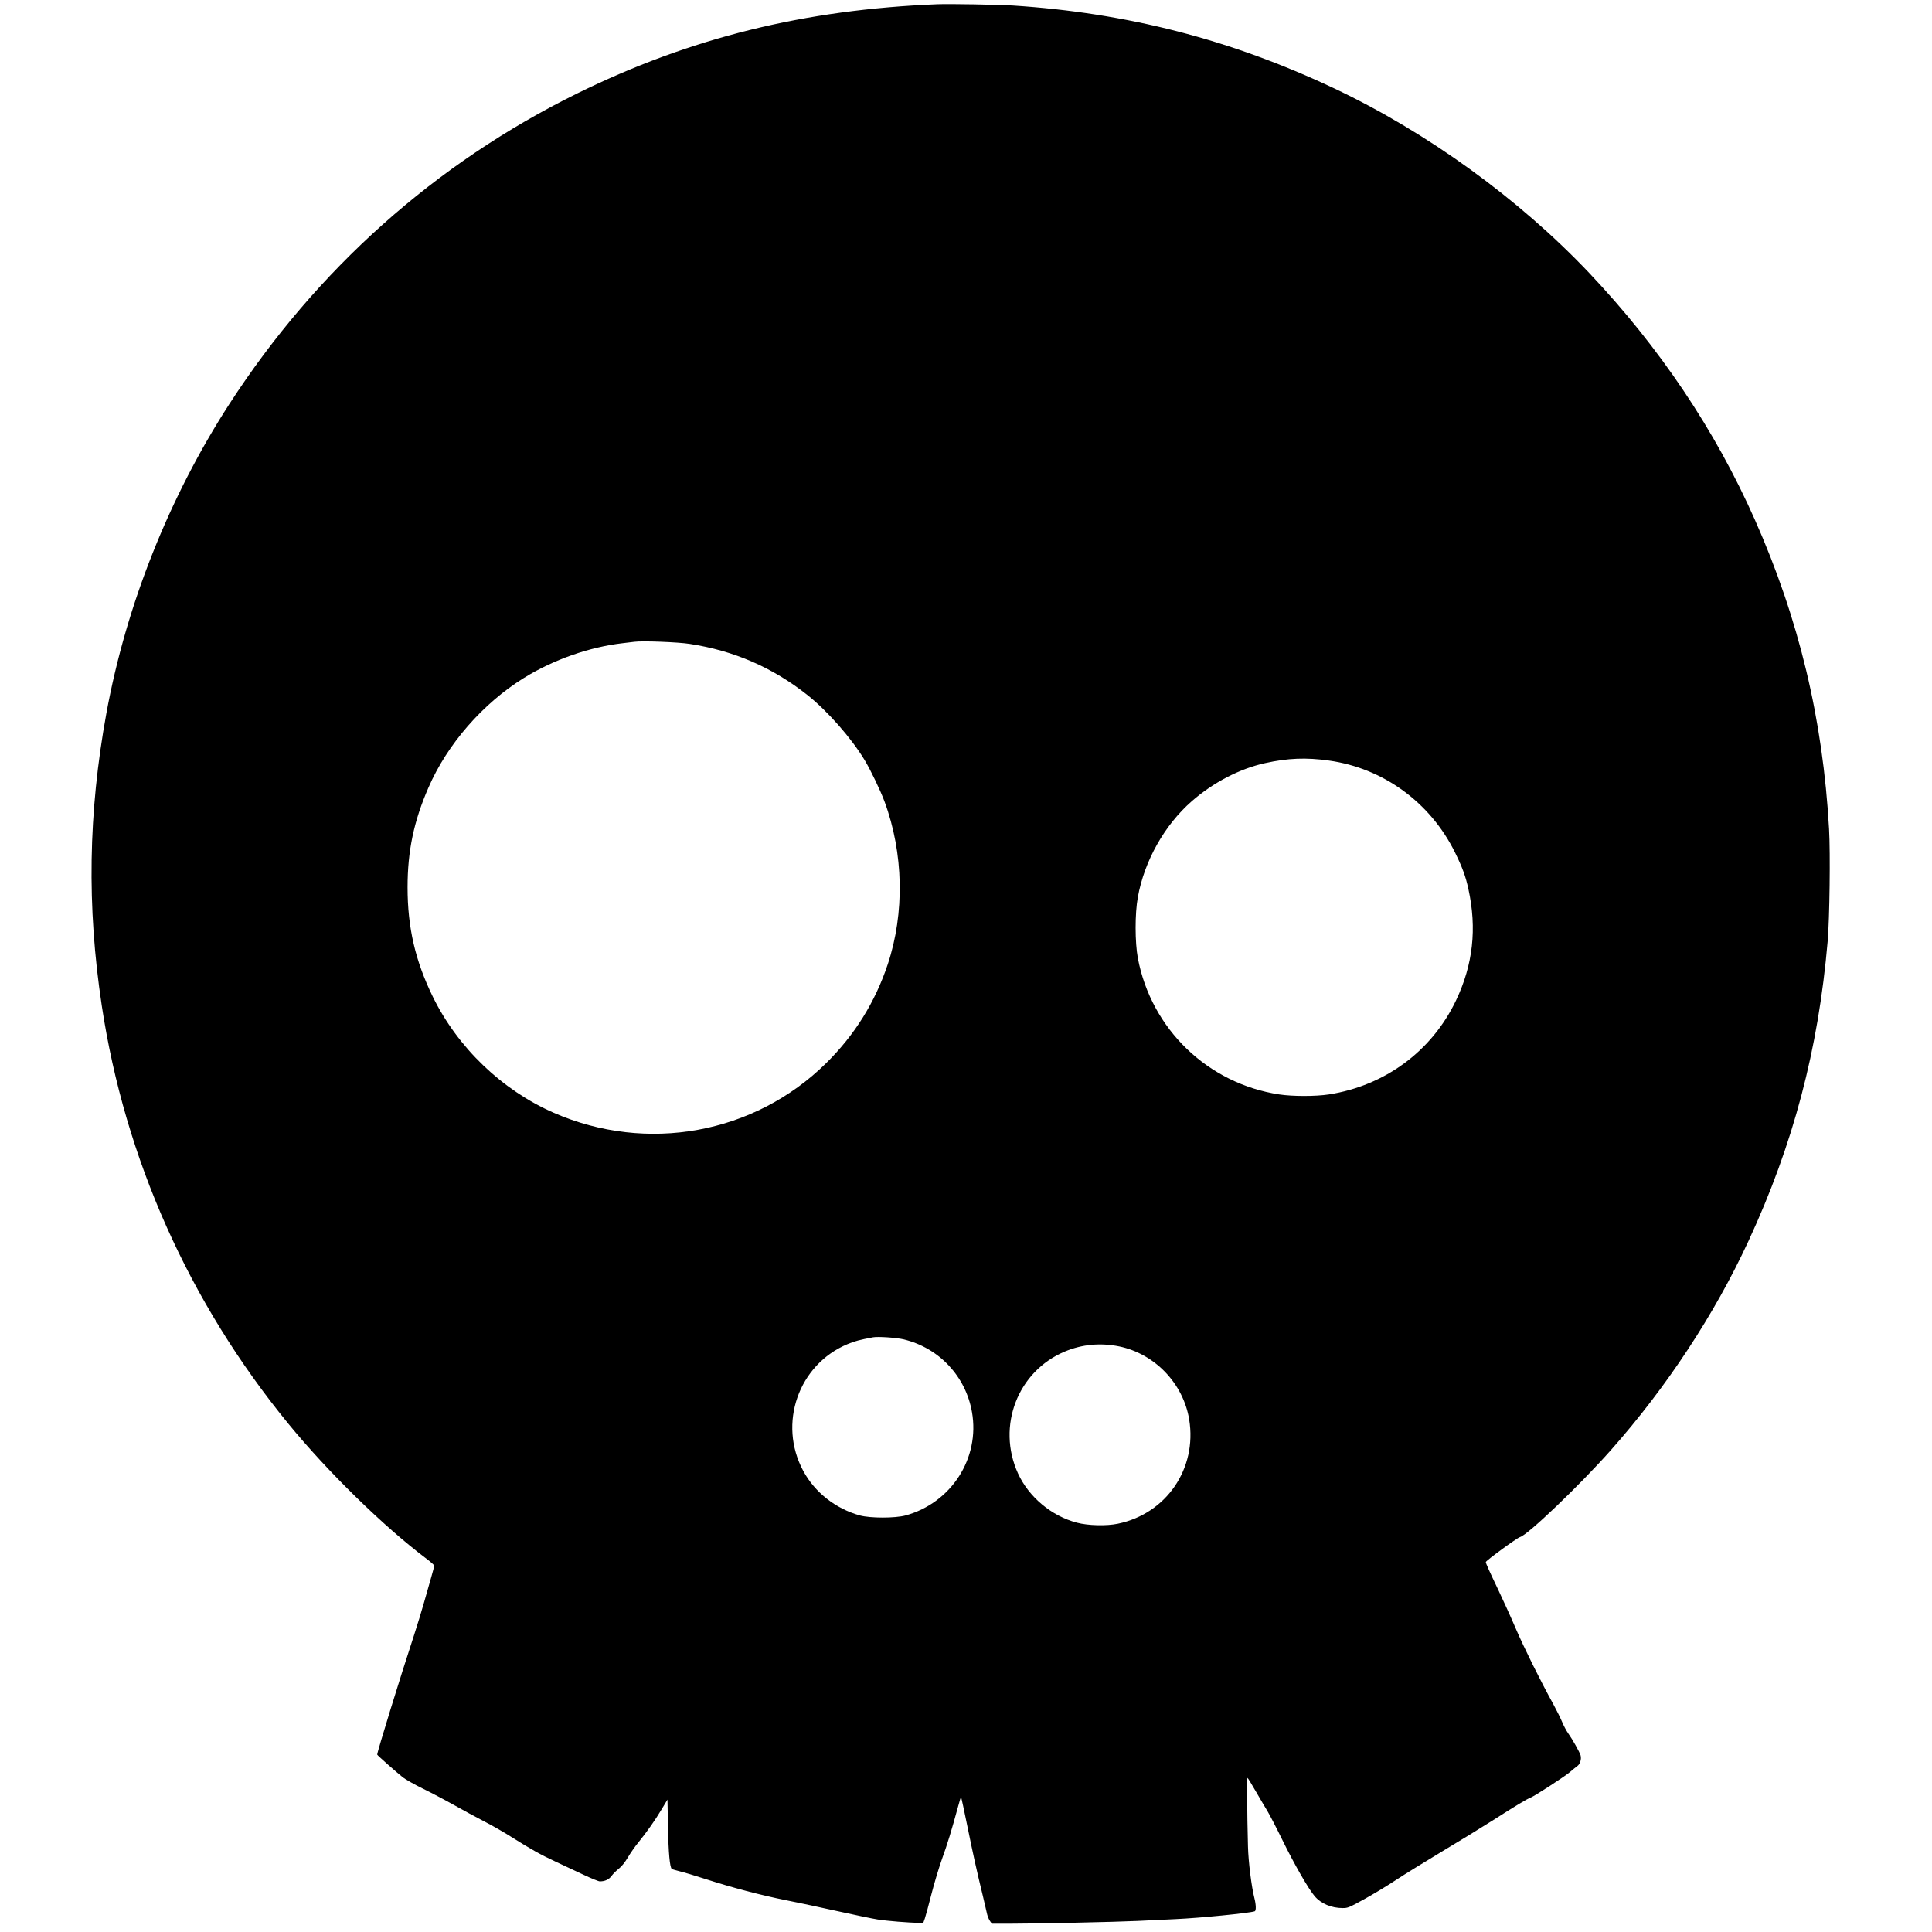
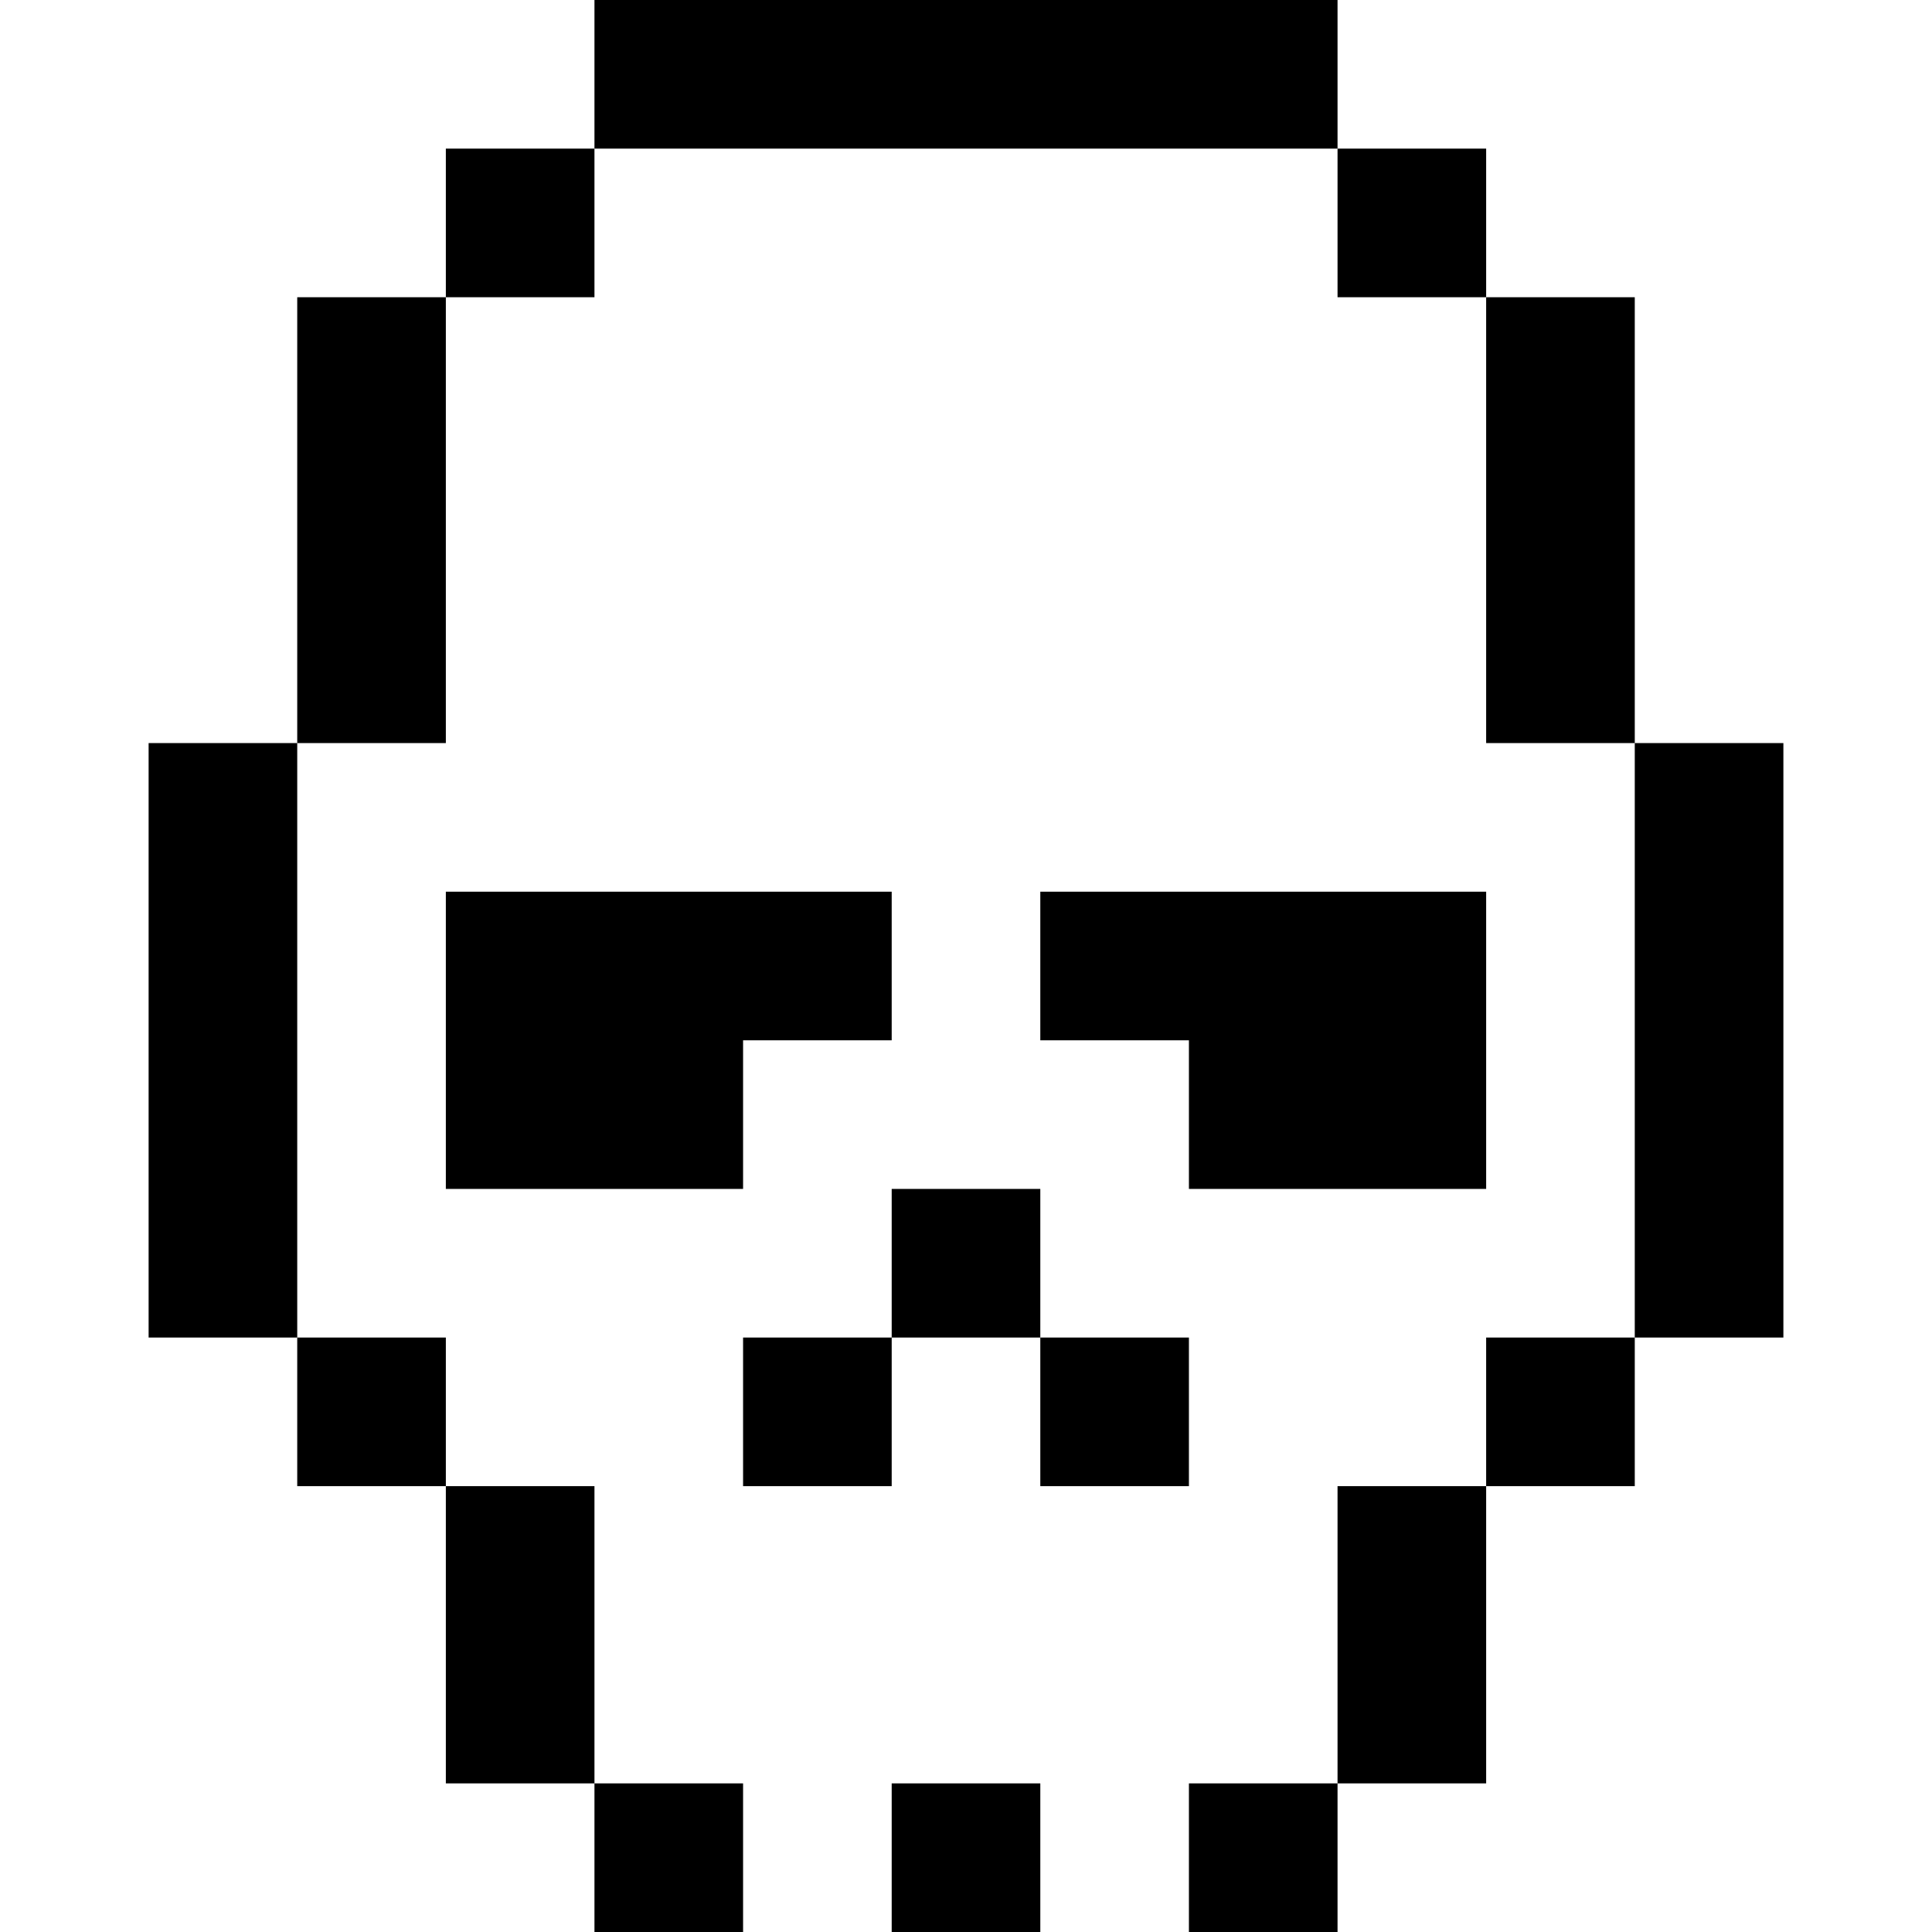
- <svg xmlns="http://www.w3.org/2000/svg" version="1.0" width="2100pt" height="2100pt" viewBox="0 0 2100 2100" preserveAspectRatio="xMidYMid meet">
-   <g transform="translate(0,2100) scale(0.1,-0.1)" stroke="none">
-     <path d="M10190 20954 c-1448 -58 -2687 -365 -3915 -969 -1541 -759 -2834 -1913 -3781 -3375 -655 -1012 -1123 -2188 -1338 -3365 -197 -1081 -213 -2097 -50 -3175 251 -1663 949 -3227 2028 -4545 429 -524 1038 -1119 1502 -1468 46 -34 83 -68 84 -75 0 -7 -15 -65 -34 -130 -19 -64 -53 -184 -76 -267 -23 -82 -72 -244 -110 -360 -151 -459 -400 -1268 -400 -1297 0 -7 212 -194 280 -248 30 -23 127 -78 215 -121 88 -43 240 -123 338 -178 98 -56 247 -136 330 -179 84 -43 213 -117 287 -164 221 -139 326 -198 490 -274 85 -40 223 -104 305 -143 83 -39 161 -71 175 -71 55 0 99 20 127 59 16 22 51 57 78 78 33 26 67 69 100 124 27 46 77 118 111 159 92 113 186 246 256 364 l63 105 6 -302 c5 -276 19 -431 41 -452 3 -3 41 -14 84 -25 44 -10 170 -48 281 -84 284 -92 610 -178 878 -231 127 -25 381 -79 565 -120 184 -41 378 -81 430 -89 99 -16 344 -36 441 -36 l55 0 17 48 c9 26 41 144 71 262 30 118 82 290 115 383 59 162 105 314 172 560 17 65 33 116 36 114 2 -3 33 -146 68 -318 62 -305 98 -468 171 -769 19 -80 39 -165 44 -189 6 -24 20 -57 31 -72 l20 -29 185 0 c289 0 1167 19 1394 30 113 6 302 15 420 20 265 12 800 65 858 85 17 6 15 71 -3 142 -31 119 -66 397 -70 563 -10 372 -12 750 -5 745 5 -3 46 -69 91 -148 45 -78 101 -173 125 -212 23 -38 97 -180 163 -315 126 -258 284 -534 351 -611 68 -81 182 -129 304 -129 57 0 68 5 232 95 95 52 251 146 346 209 95 63 320 201 499 309 179 107 424 257 545 334 267 170 381 239 420 253 45 18 366 226 428 278 30 26 66 55 80 65 31 21 48 76 36 118 -11 36 -89 175 -135 239 -18 25 -47 79 -64 120 -17 41 -60 128 -96 194 -142 258 -318 612 -410 826 -53 124 -139 313 -190 420 -101 211 -135 288 -135 301 0 15 342 265 372 272 82 21 649 563 985 942 607 684 1129 1477 1498 2275 488 1054 759 2079 861 3260 21 248 30 951 15 1220 -67 1195 -327 2280 -806 3360 -433 977 -1036 1874 -1802 2684 -766 808 -1766 1531 -2774 2007 -1124 530 -2249 819 -3490 899 -170 10 -683 19 -819 14z m-2692 -6953 c480 -74 897 -255 1275 -553 219 -173 480 -469 626 -711 66 -110 168 -323 215 -448 208 -562 221 -1214 35 -1772 -138 -413 -360 -768 -670 -1074 -781 -769 -1949 -981 -2961 -538 -561 246 -1042 707 -1313 1260 -191 391 -275 752 -275 1190 0 395 68 719 227 1084 205 473 592 916 1039 1193 320 198 713 336 1074 377 52 6 109 13 125 15 84 12 477 -3 603 -23z m6947 -1268 c590 -82 1102 -455 1370 -998 81 -165 116 -260 146 -399 94 -429 50 -823 -135 -1211 -263 -551 -772 -926 -1382 -1021 -144 -22 -393 -22 -539 0 -777 118 -1391 710 -1537 1481 -32 172 -33 484 0 664 71 394 290 783 586 1042 233 204 520 353 796 414 248 55 447 63 695 28z m-4620 -6292 c384 -94 672 -401 740 -790 88 -501 -224 -986 -721 -1123 -115 -31 -383 -31 -498 0 -263 73 -490 251 -615 484 -277 514 -53 1155 482 1378 79 33 129 46 277 74 53 10 258 -4 335 -23z m2340 -76 c387 -80 697 -403 761 -795 87 -533 -248 -1023 -775 -1132 -123 -26 -324 -21 -445 11 -278 73 -524 280 -641 536 -234 513 -3 1111 511 1325 187 78 386 96 589 55z" />
-   </g>
+ <svg xmlns="http://www.w3.org/2000/svg" viewBox="0 0 26 26">
+   <path d="M4 6v4h2V4H4zM2 12v6h2v-8H2zM4 18h2v2H4zM10 14h2v-2H6v4h4zM12 16h2v2h-2zM10 18h2v2h-2zM14 18h2v2h-2zM18 16h2v-4h-6v2h2v2zM22 10v8h2v-8zM20 18h2v2h-2zM18 22v2h2v-4h-2zM6 24h2v-4H6v2zM8 24h2v2H8zM16 24h2v2h-2zM12 24h2v2h-2zM6 2h2v2H6zM16 0H8v2h10V0zM18 2h2v2h-2zM22 6V4h-2v6h2V8z" />
</svg>
